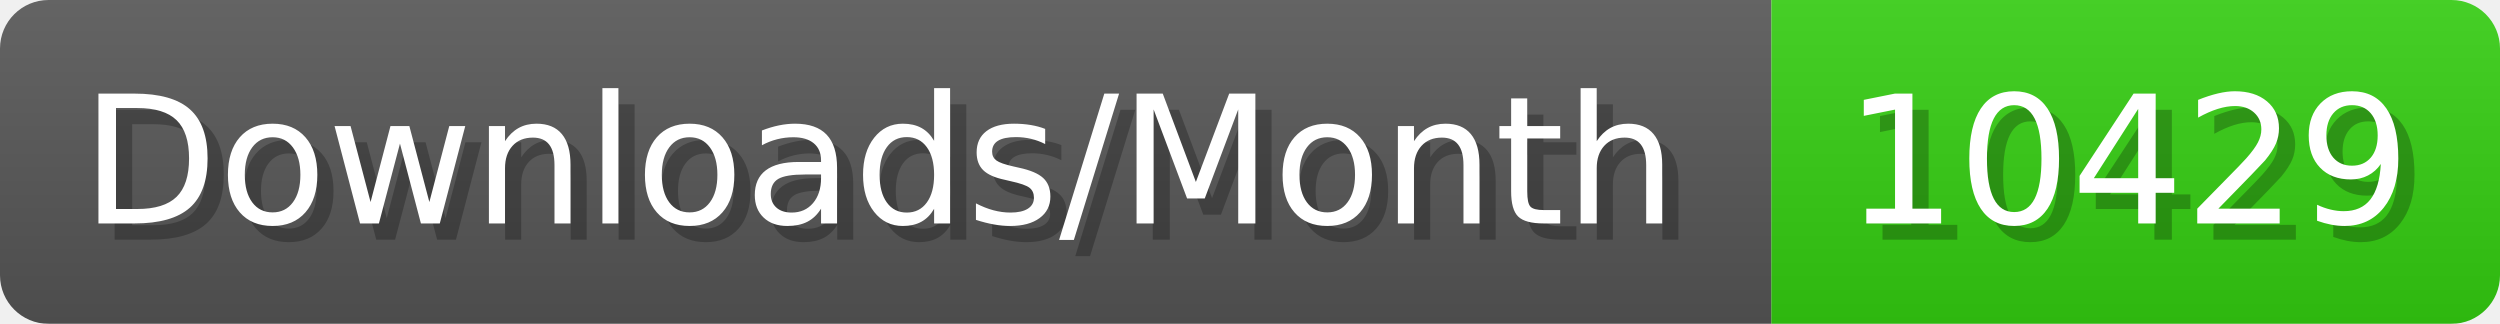
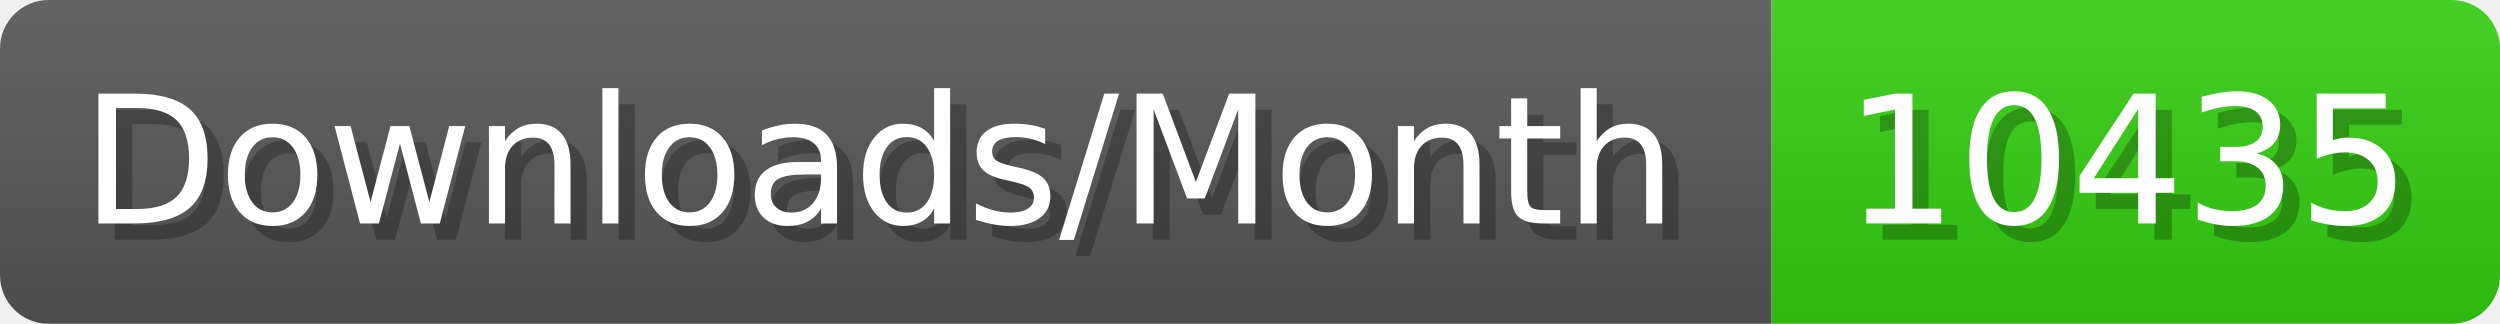
- <svg xmlns="http://www.w3.org/2000/svg" width="154.4" height="20" viewBox="0 0 1544 200" role="img" aria-label="Downloads/Month: 10429">
+ <svg xmlns="http://www.w3.org/2000/svg" width="154.4" height="20" viewBox="0 0 1544 200" role="img" aria-label="Downloads/Month: 10435">
  <linearGradient id="YlXUI" x2="0" y2="100%">
    <stop offset="0" stop-opacity=".1" stop-color="#EEE" />
    <stop offset="1" stop-opacity=".1" />
  </linearGradient>
  <mask id="JHhop">
    <rect width="1544" height="200" rx="30" fill="#FFF" />
  </mask>
  <g mask="url(#JHhop)">
    <rect width="1094" height="200" fill="#555" />
    <rect width="450" height="200" fill="#3C1" x="1094" />
    <rect width="1544" height="200" fill="url(#YlXUI)" />
  </g>
  <g aria-hidden="true" fill="#fff" text-anchor="start" font-family="Verdana,DejaVu Sans,sans-serif" font-size="110">
    <text x="60" y="148" textLength="994" fill="#000" opacity="0.25">Downloads/Month</text>
    <text x="50" y="138" textLength="994">Downloads/Month</text>
-     <text x="1149" y="148" textLength="350" fill="#000" opacity="0.25">10429</text>
-     <text x="1139" y="138" textLength="350">10429</text>
+     <text x="1149" y="148" textLength="350" fill="#000" opacity="0.25">10435</text>
+     <text x="1139" y="138" textLength="350">10435</text>
  </g>
</svg>
